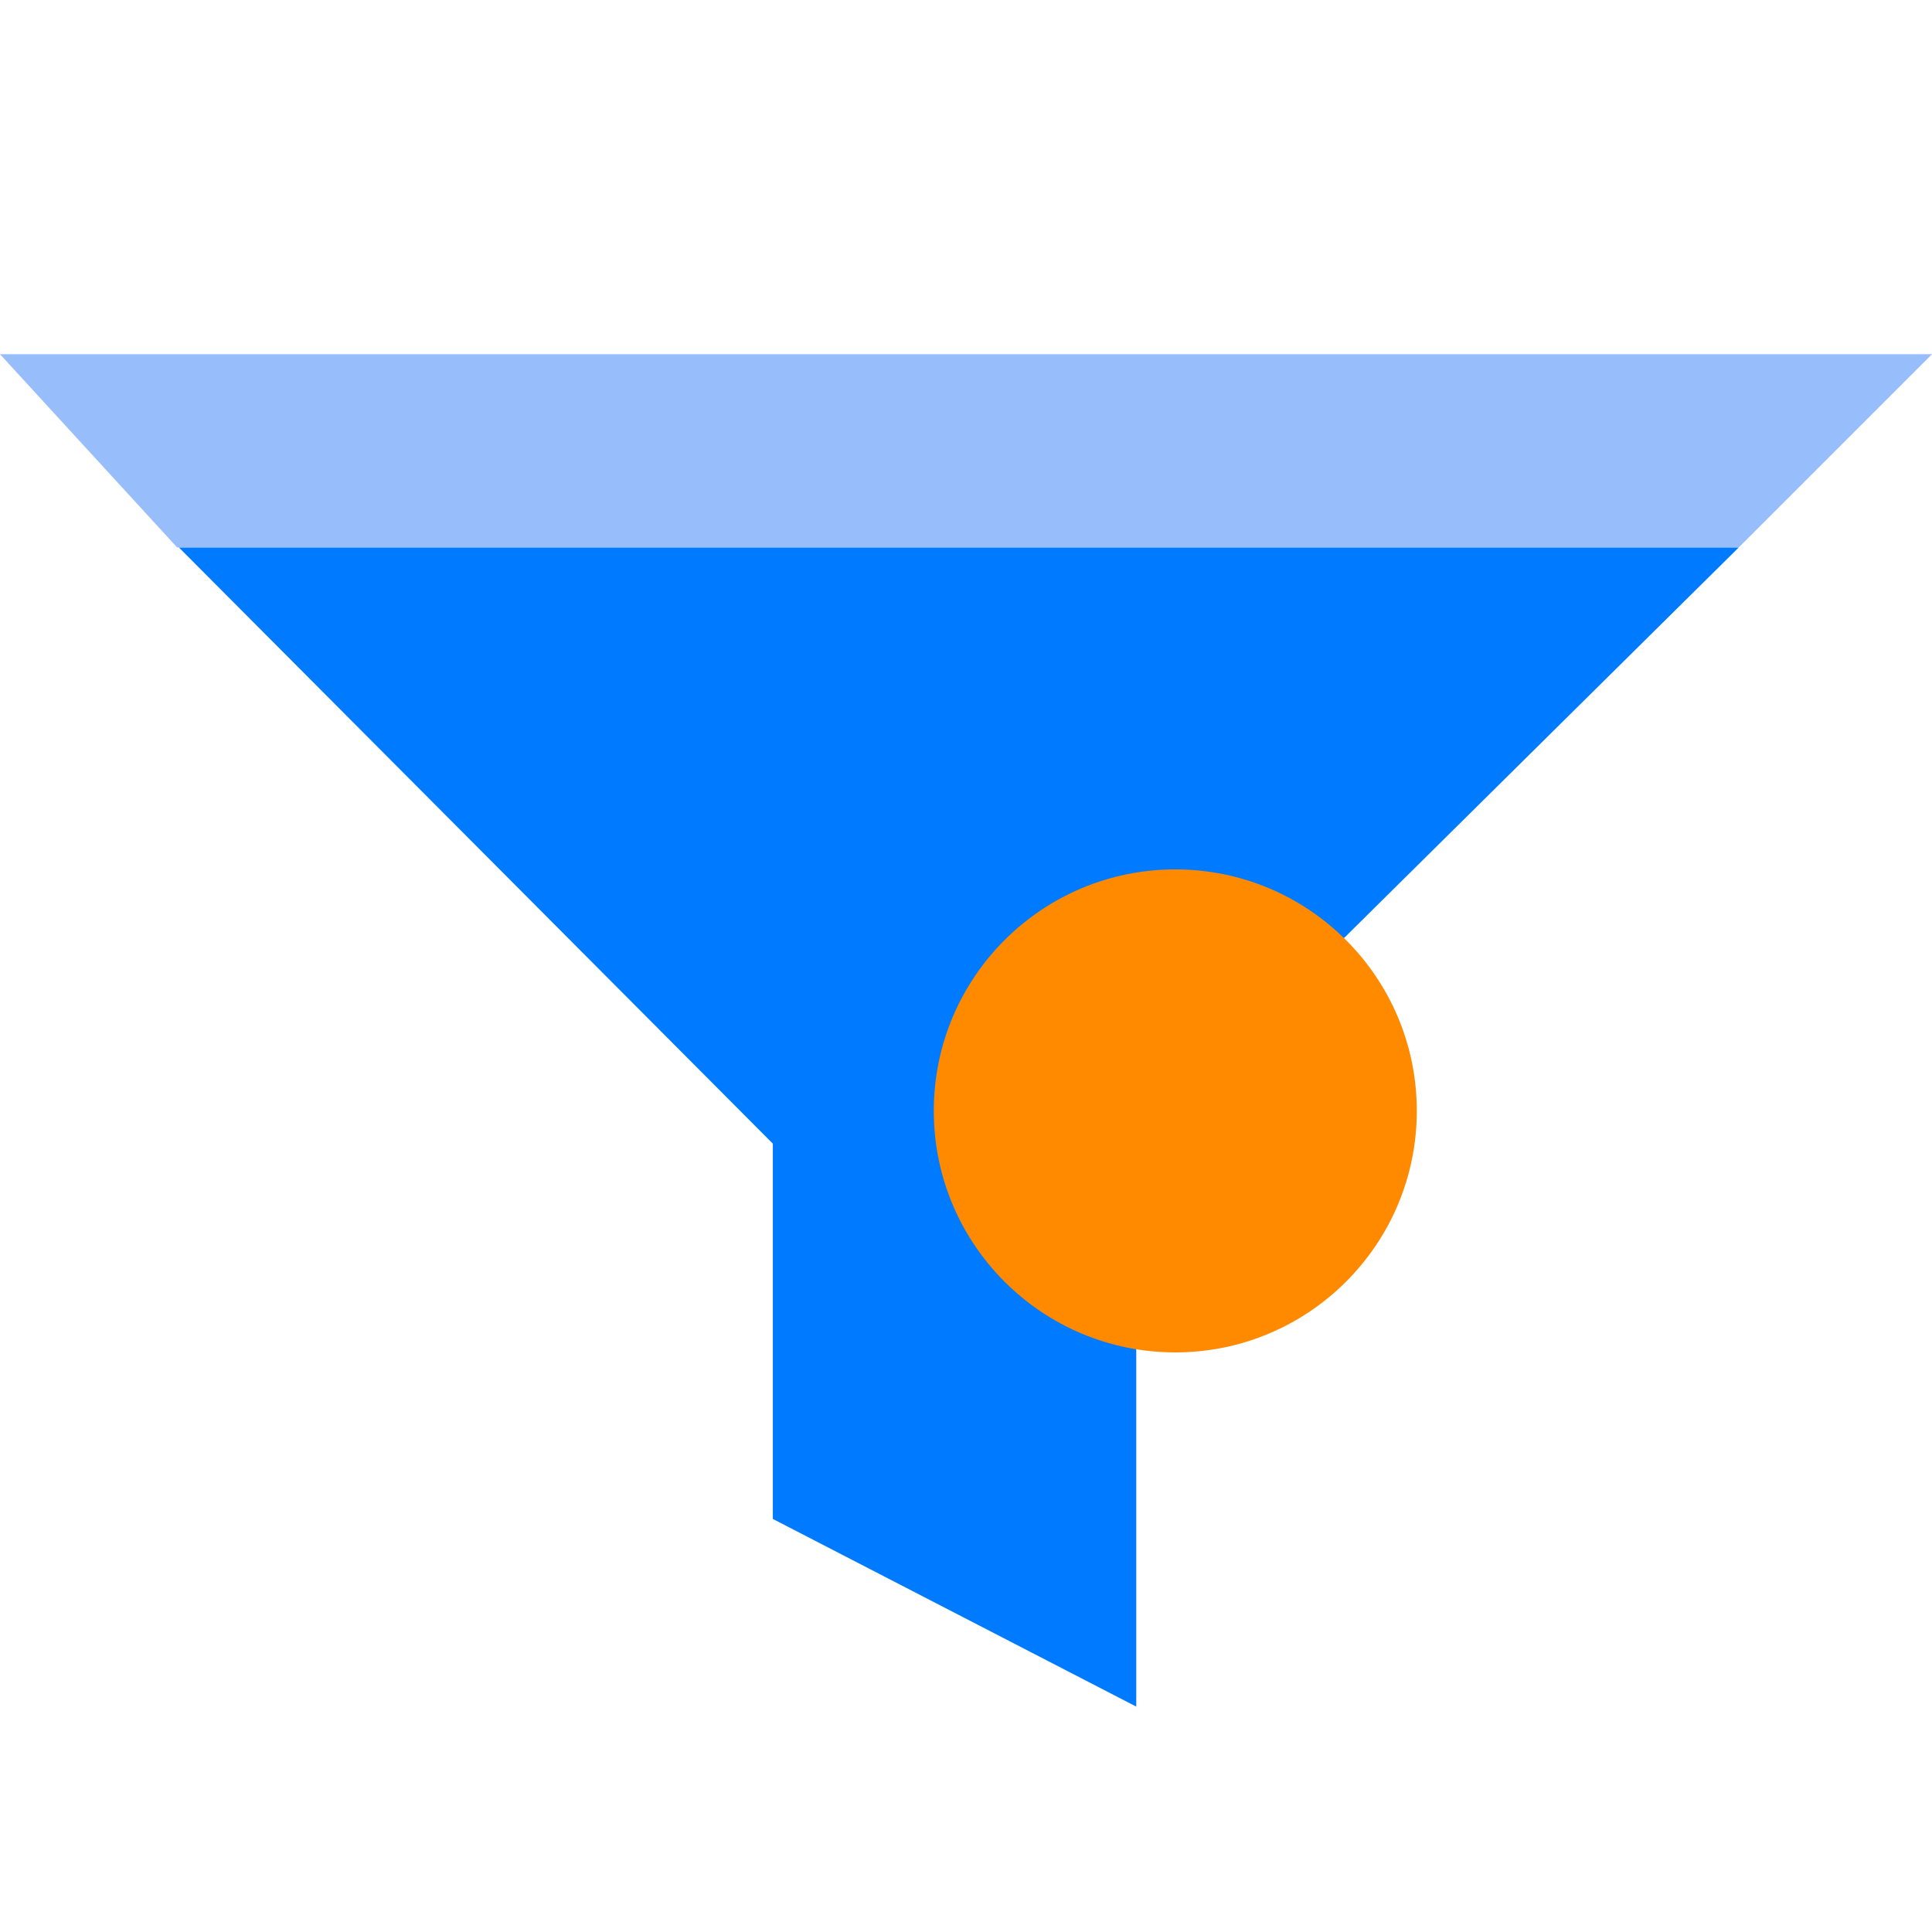
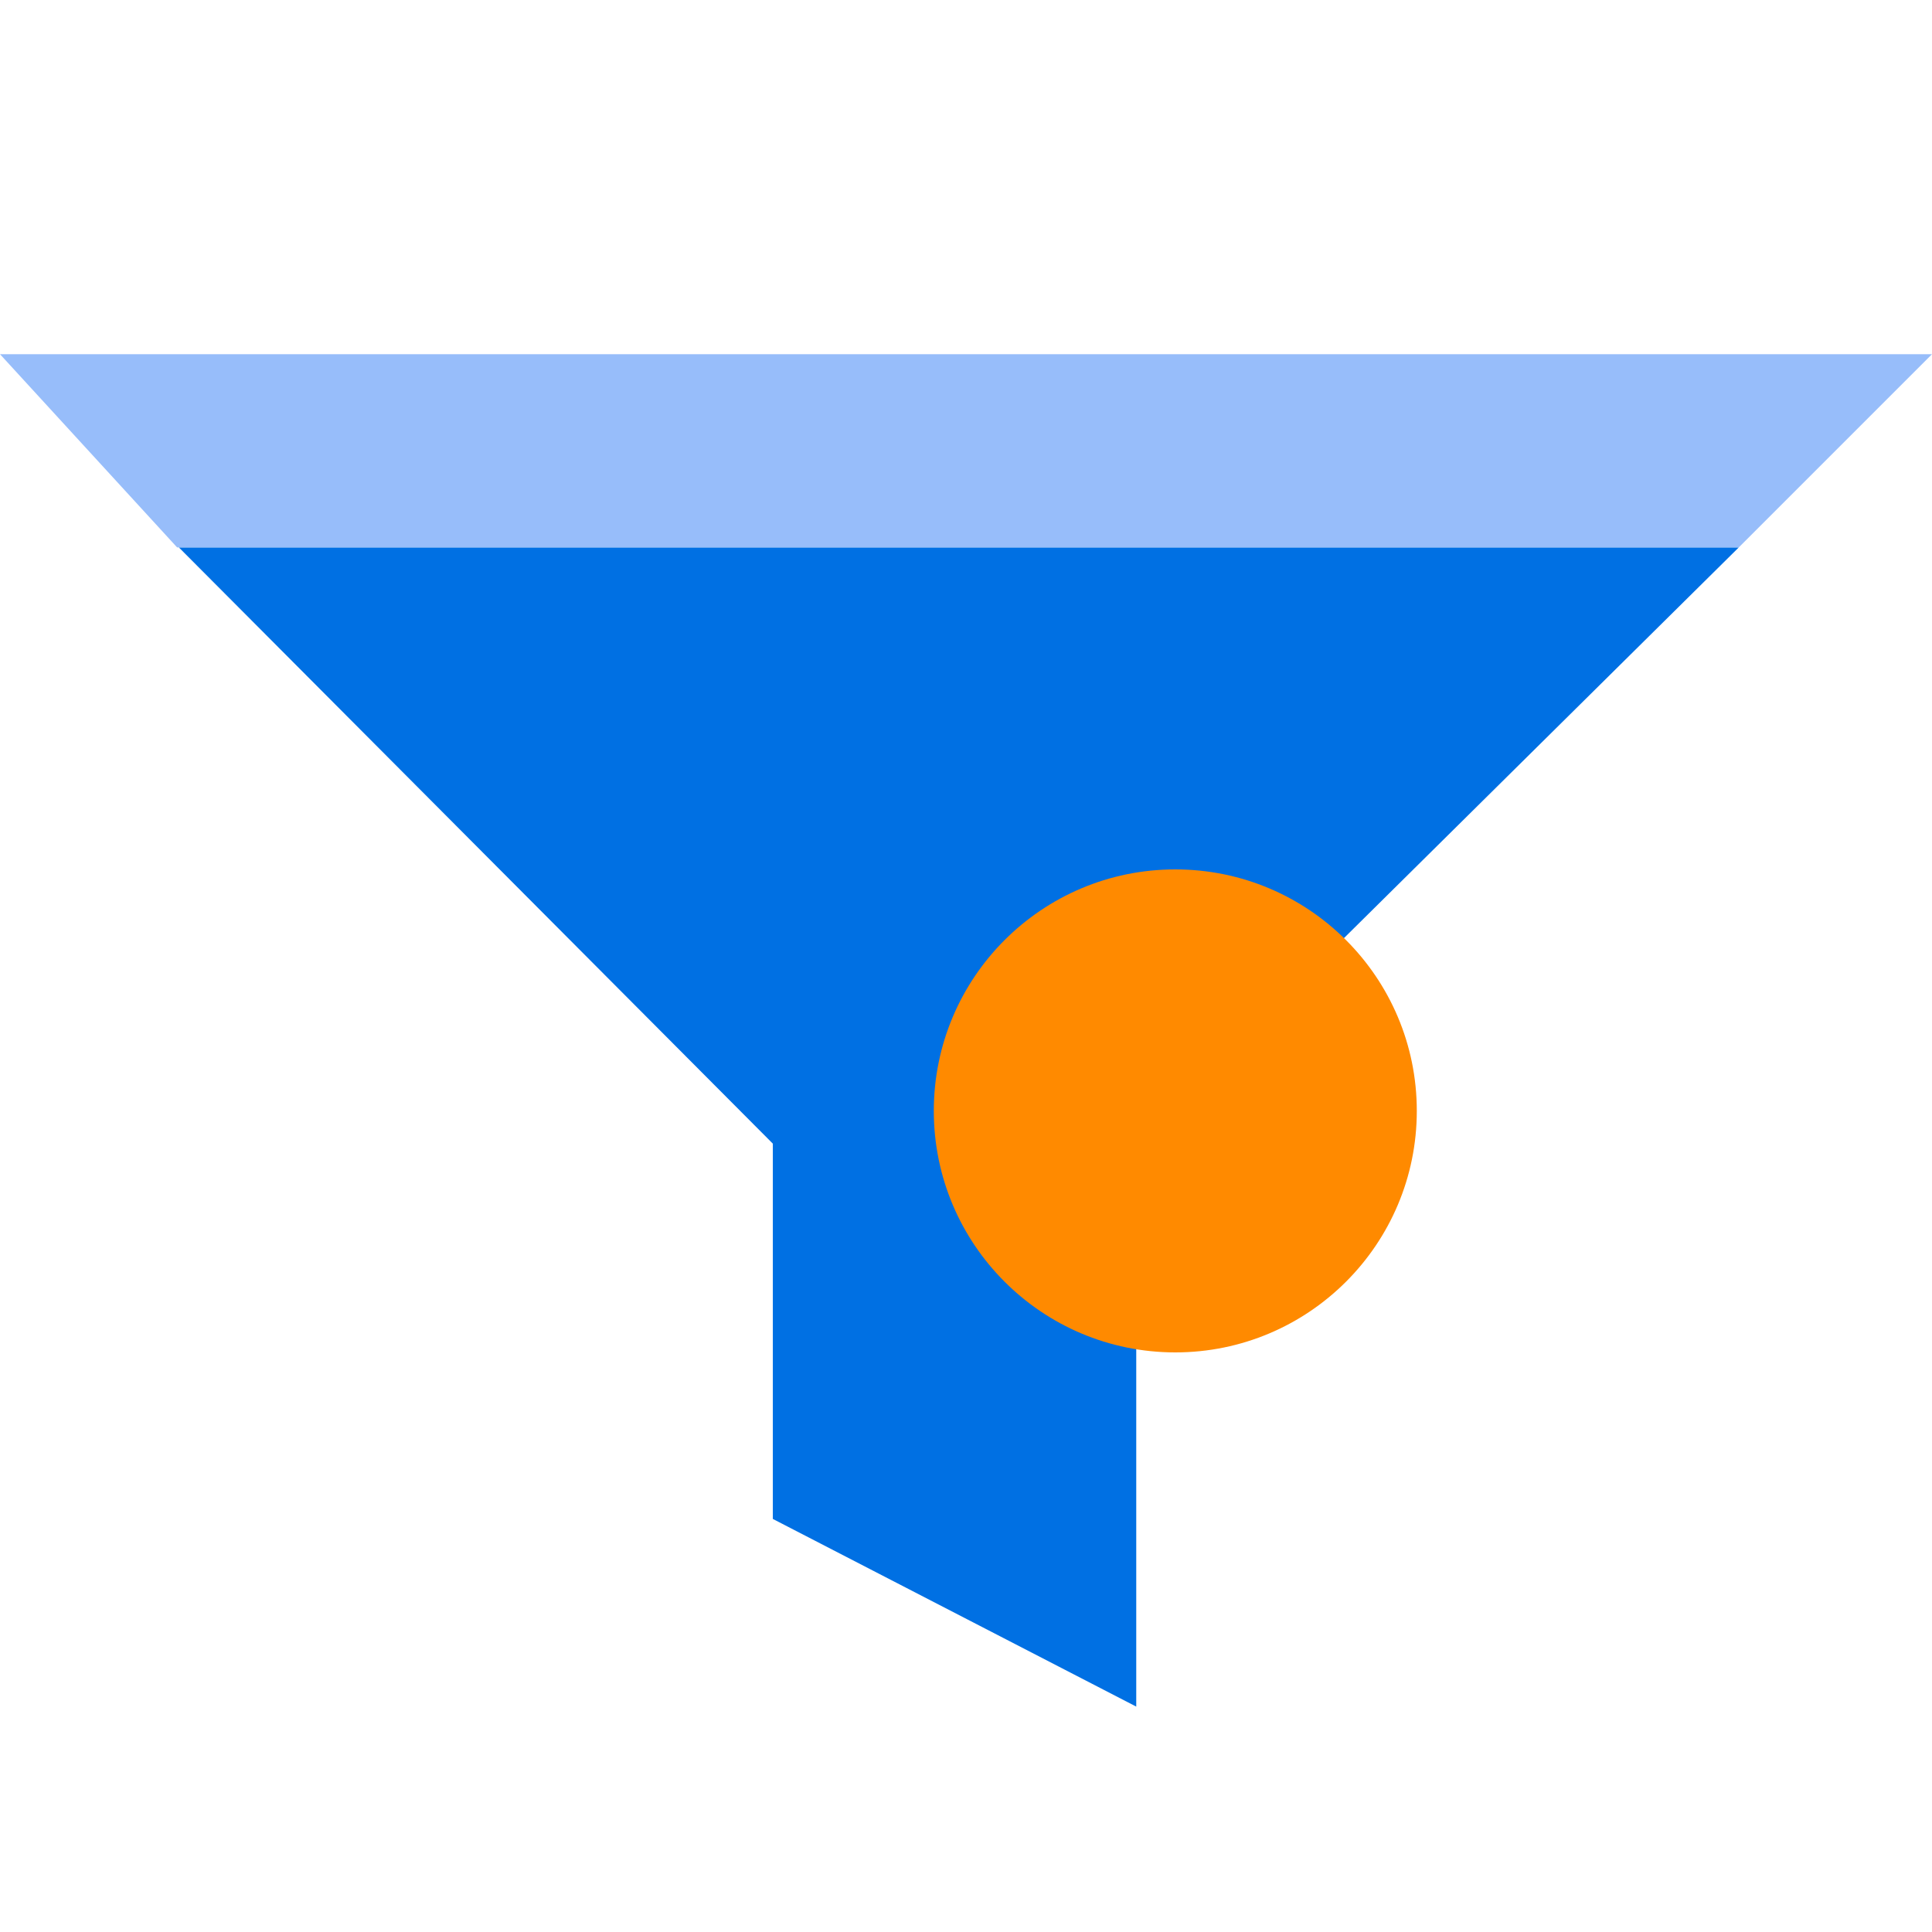
<svg xmlns="http://www.w3.org/2000/svg" width="60" height="60" viewBox="0 0 60 60" fill="none">
-   <path d="M5.554 17H54L35.287 35.517V53L24.001 47.172V35.517L5.554 17Z" fill="#007BFF" />
+   <path d="M5.554 17H54L35.287 35.517V53L24.001 47.172V35.517L5.554 17Z" fill="#0070E3" />
  <path d="M60 11L0 11L5.5 17L54 17L60 11Z" fill="#97BDFA" />
  <path d="M36.5 42C40.642 42 44 38.642 44 34.5C44 30.358 40.642 27 36.5 27C32.358 27 29 30.358 29 34.5C29 38.642 32.358 42 36.5 42Z" fill="#FF8A00" />
</svg>
